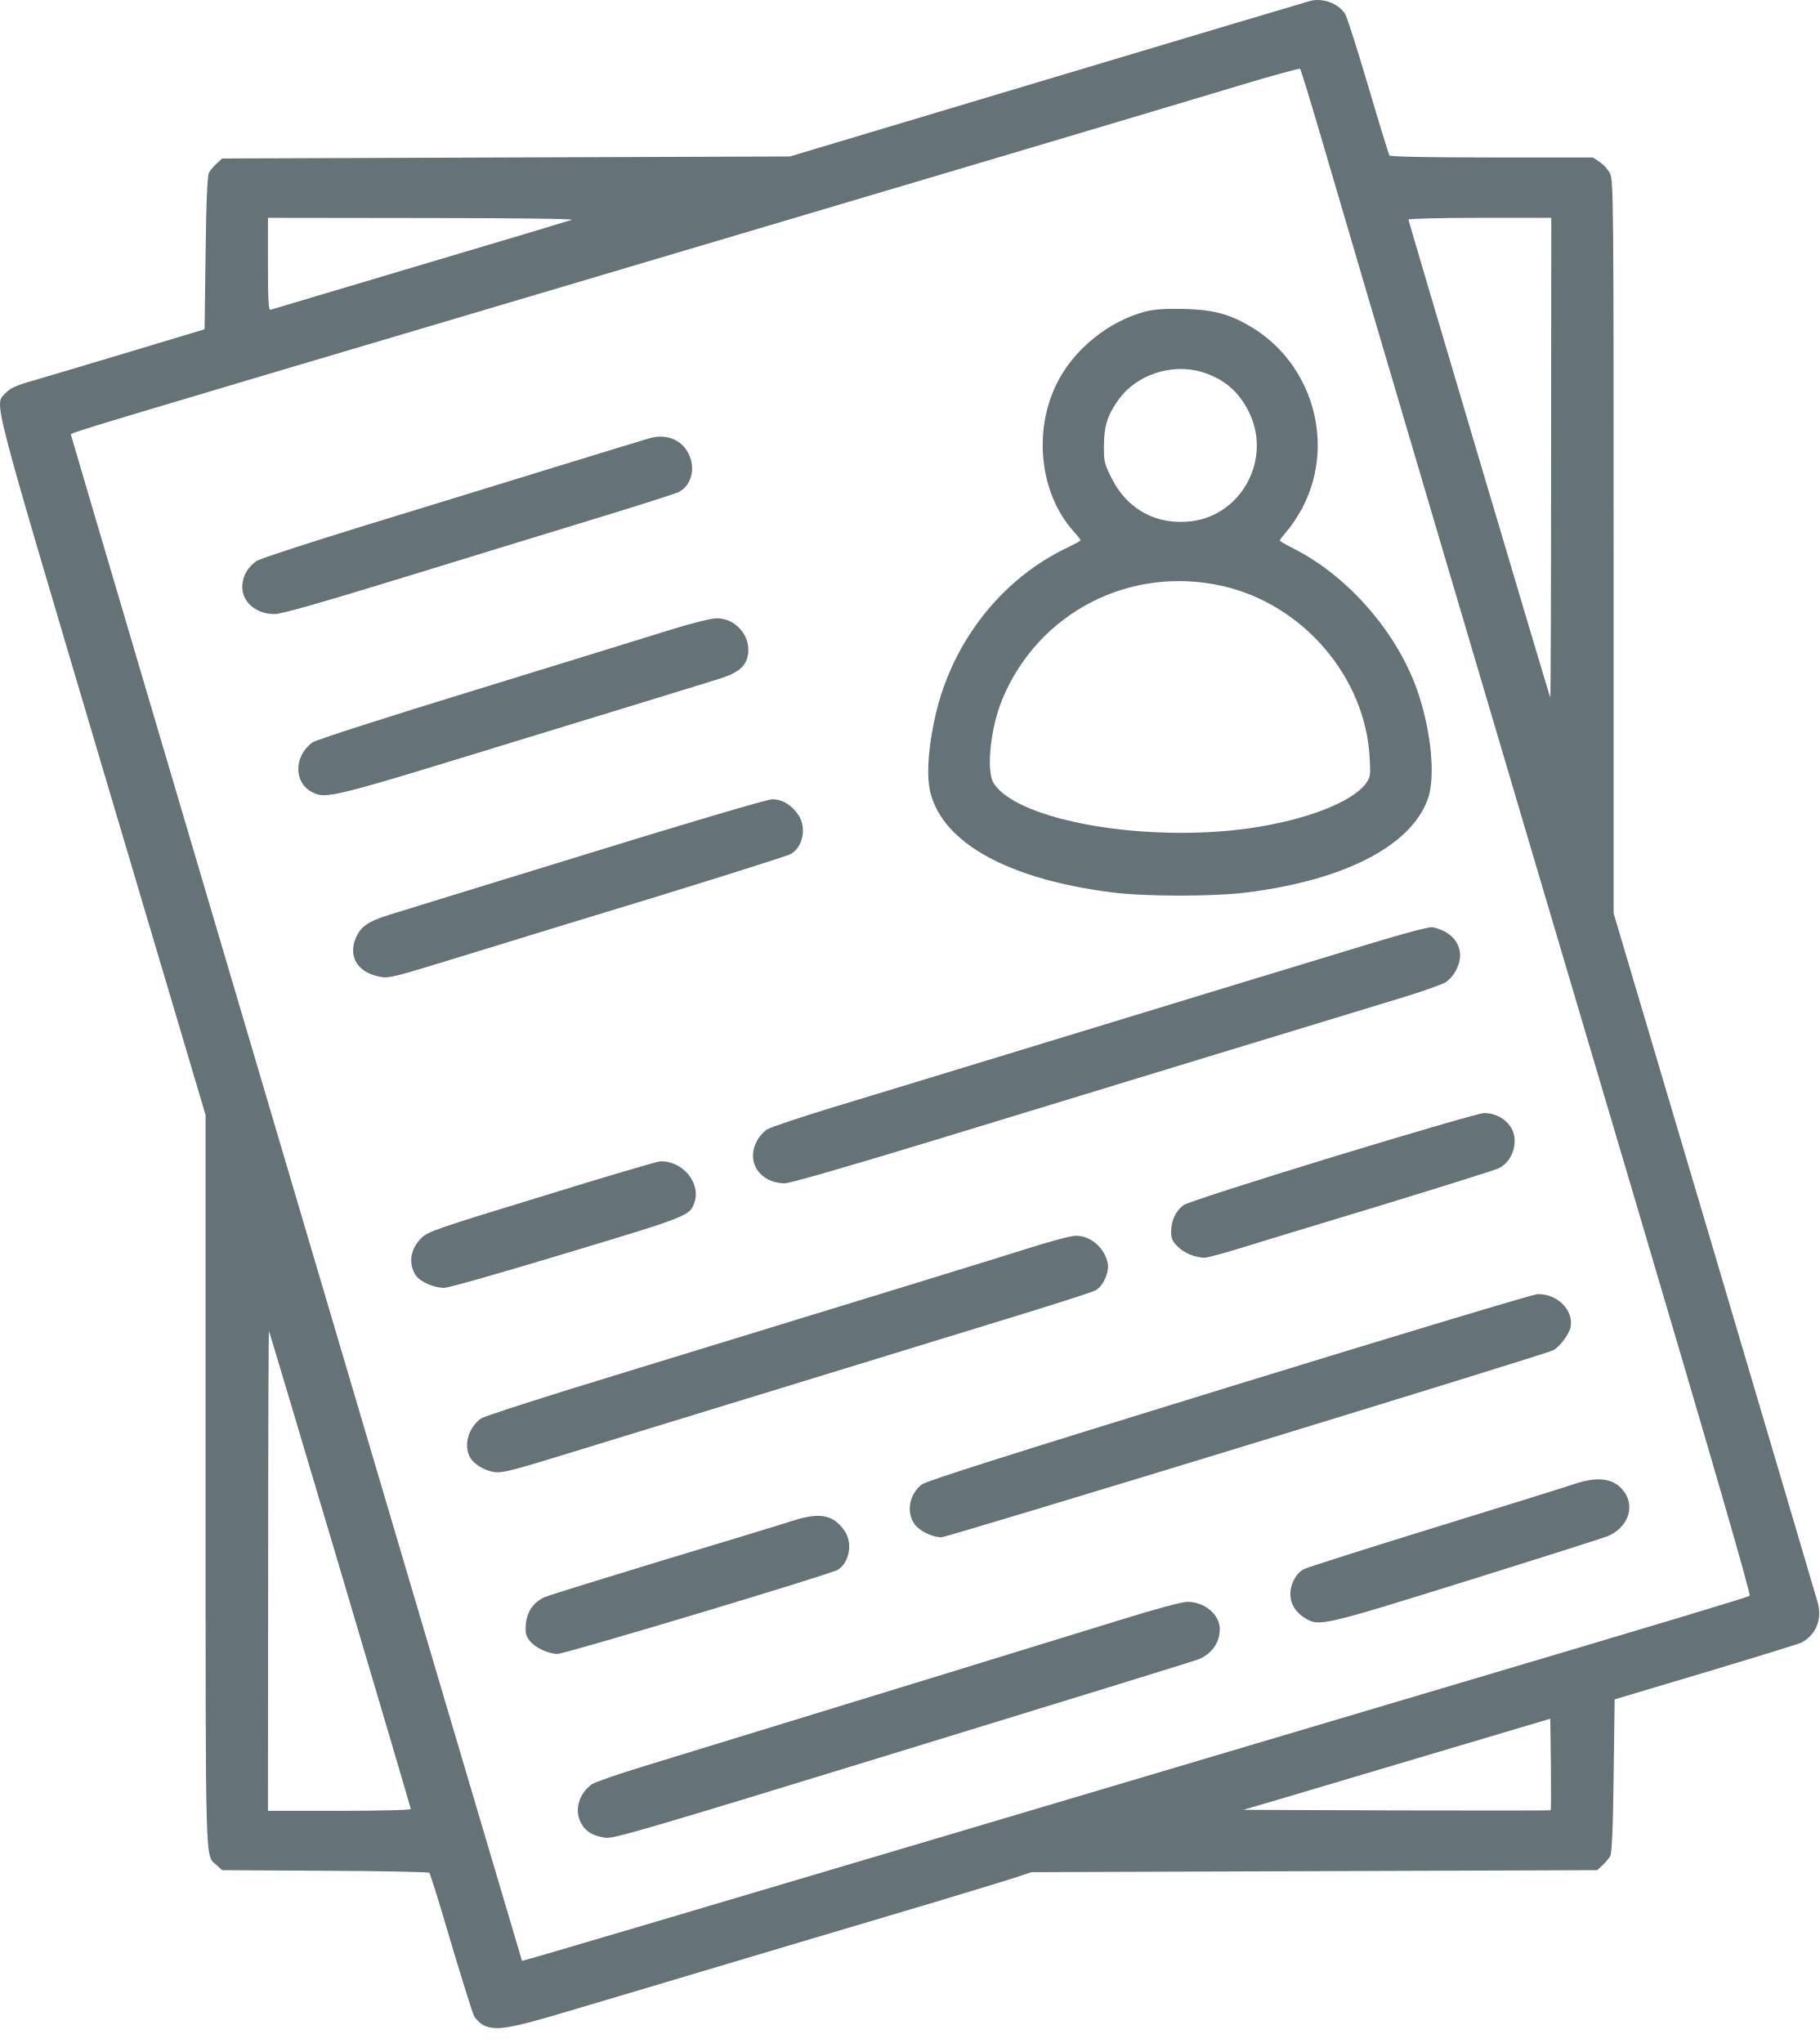
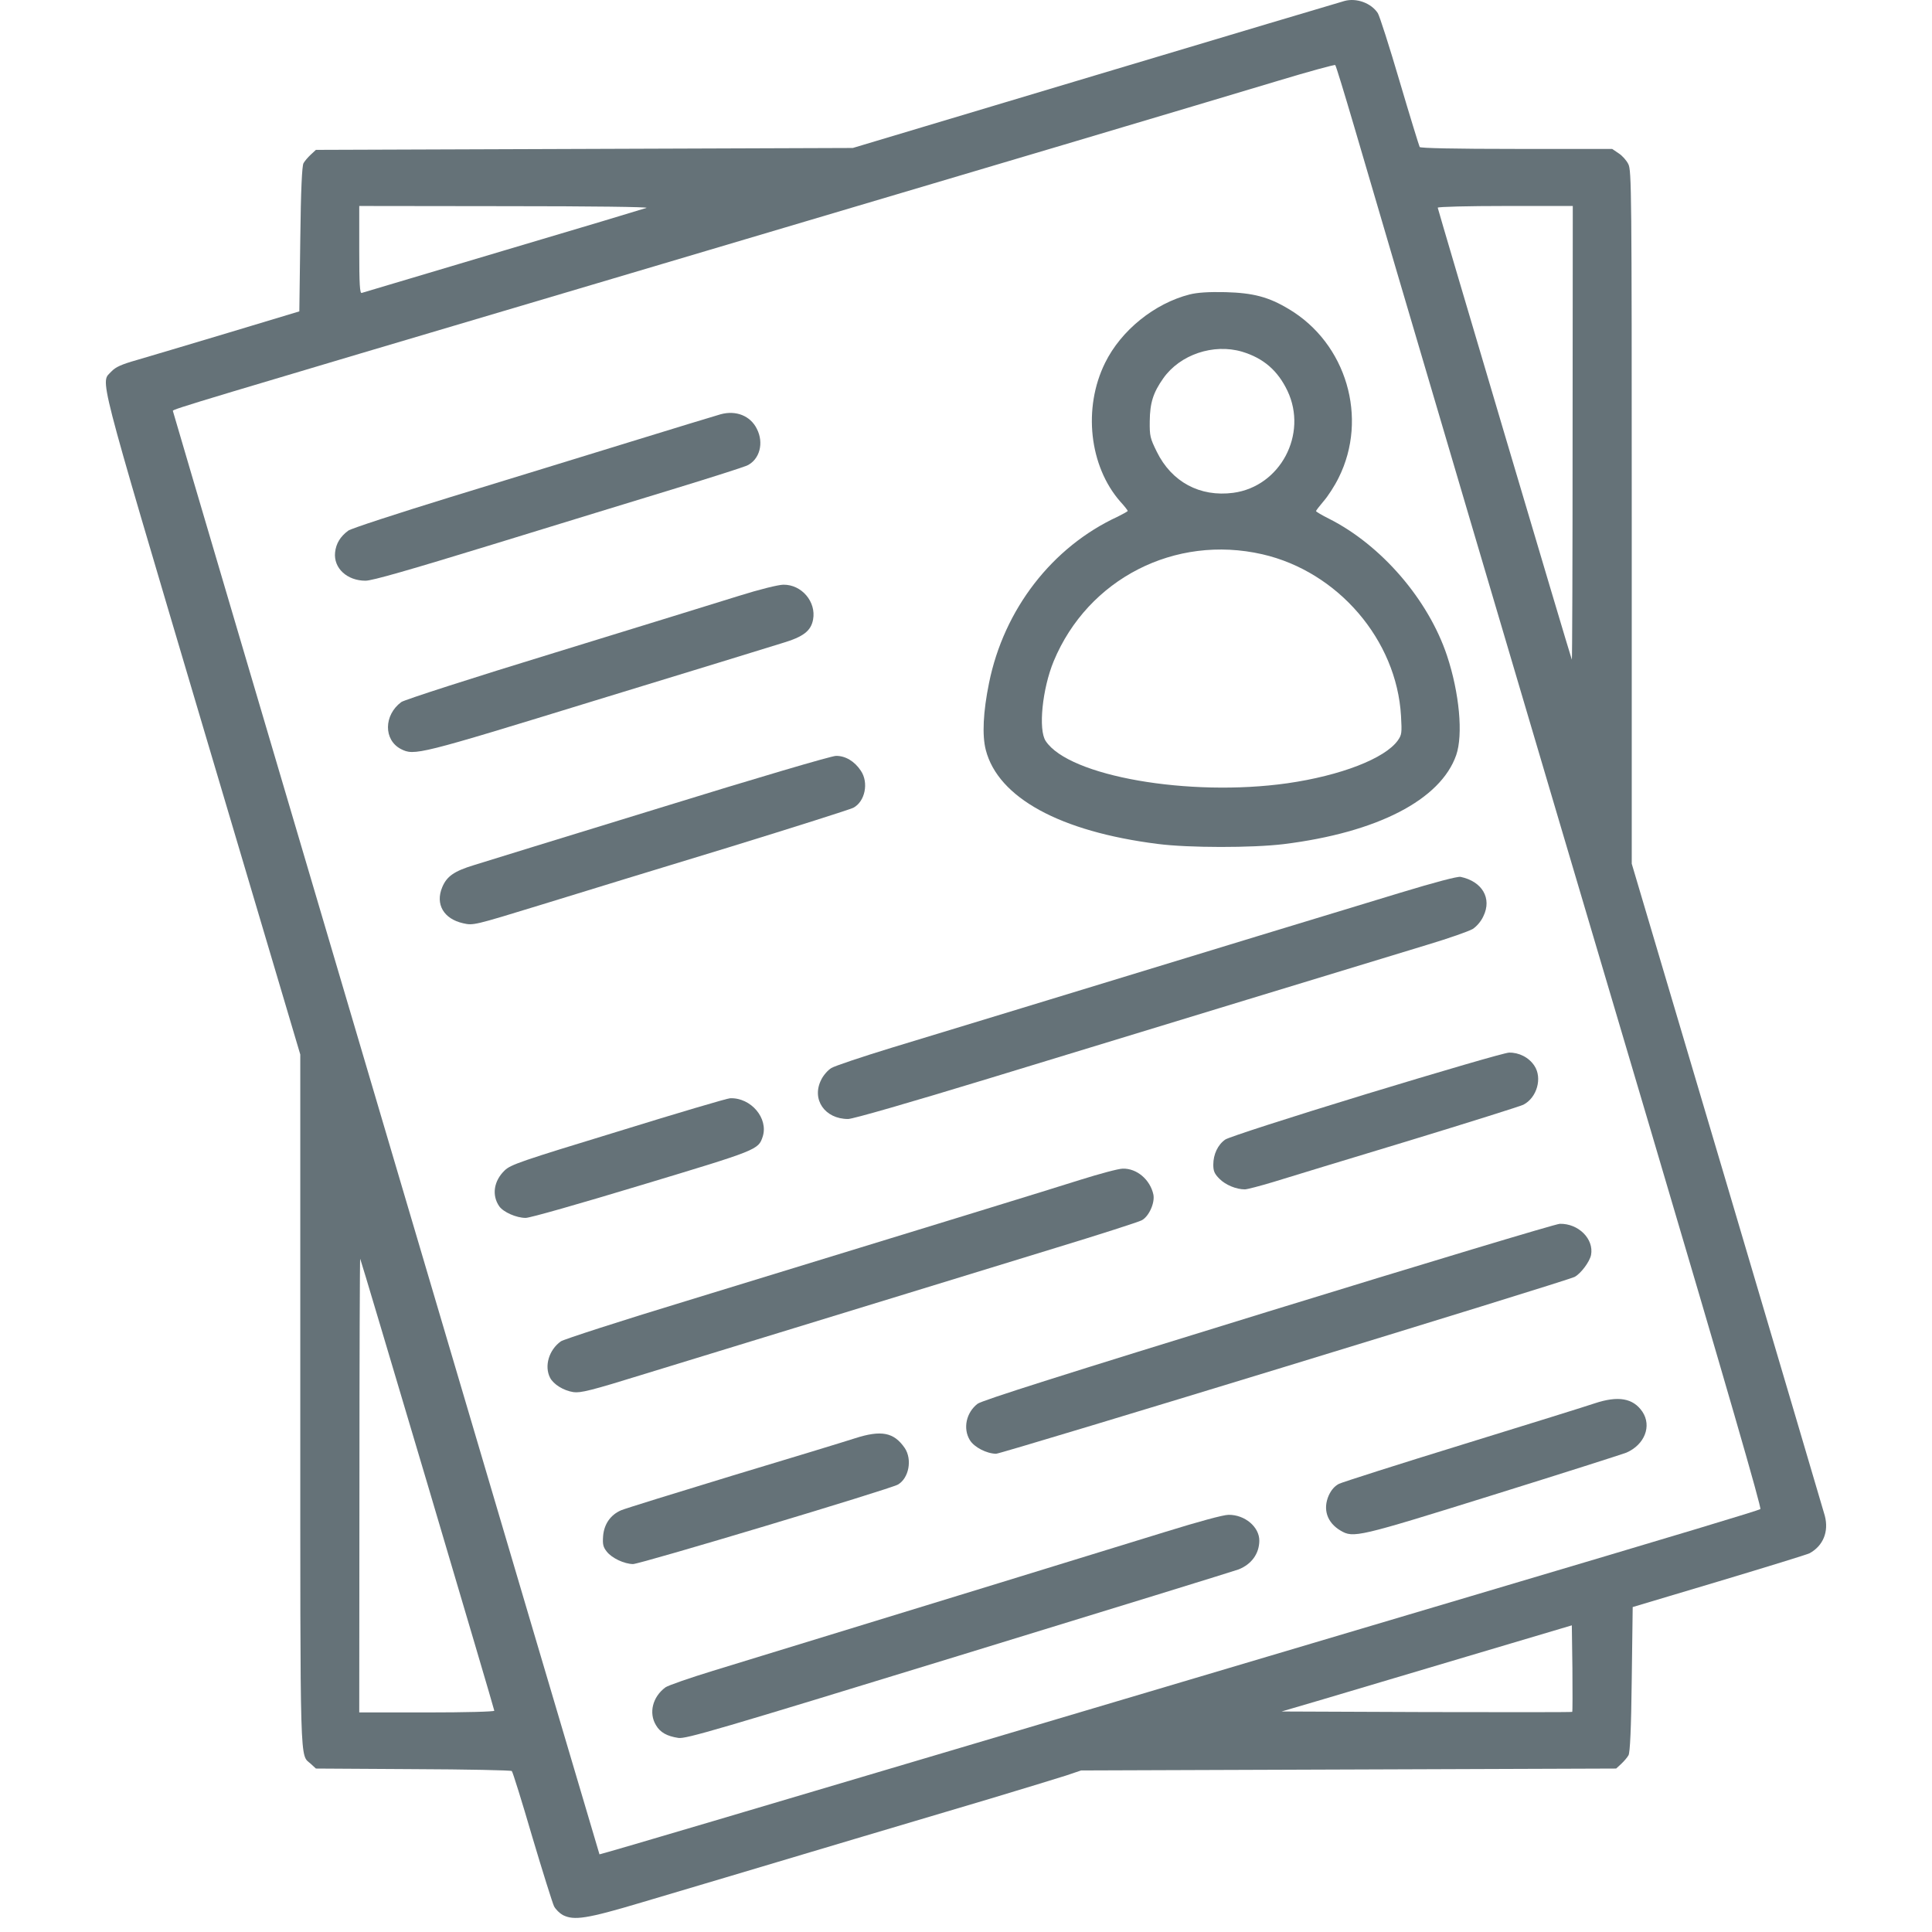
- <svg xmlns="http://www.w3.org/2000/svg" width="65" height="73" viewBox="0 0 65 73" fill="none">
+ <svg xmlns="http://www.w3.org/2000/svg" width="93" height="93" viewBox="0 0 65 73" fill="none">
  <path d="M46.803 0.036C46.666 0.072 42.426 1.337 37.388 2.846L28.224 5.591L18.076 5.627L7.936 5.663L7.742 5.843C7.634 5.943 7.512 6.087 7.468 6.166C7.411 6.267 7.368 7.165 7.346 9.041L7.31 11.765L4.615 12.577C3.135 13.023 1.582 13.482 1.165 13.605C0.583 13.77 0.368 13.871 0.217 14.029C-0.207 14.496 -0.416 13.669 3.638 27.353L7.346 39.844V52.925C7.346 67.112 7.325 66.264 7.742 66.645L7.936 66.824L11.608 66.846C13.628 66.853 15.309 66.889 15.338 66.918C15.374 66.954 15.719 68.06 16.107 69.39C16.503 70.72 16.876 71.906 16.934 72.028C16.998 72.15 17.149 72.294 17.264 72.358C17.688 72.574 18.17 72.502 20.24 71.884C22.324 71.266 23.869 70.806 28.296 69.484C29.841 69.023 32.134 68.341 33.399 67.967C34.664 67.586 35.958 67.191 36.274 67.09L36.849 66.896L46.961 66.86L57.066 66.824L57.26 66.645C57.368 66.544 57.49 66.4 57.533 66.321C57.59 66.221 57.634 65.322 57.655 63.454L57.691 60.722L60.961 59.745C62.758 59.206 64.296 58.732 64.375 58.689C64.885 58.408 65.108 57.877 64.95 57.273C64.892 57.072 63.232 51.444 61.256 44.775L57.655 32.636V19.548C57.655 7.223 57.648 6.439 57.526 6.202C57.461 6.066 57.296 5.879 57.159 5.792L56.915 5.627H53.3C50.95 5.627 49.67 5.598 49.642 5.555C49.62 5.512 49.275 4.398 48.887 3.083C48.499 1.761 48.125 0.596 48.06 0.496C47.809 0.115 47.256 -0.087 46.803 0.036ZM47.162 4.765C48.348 8.833 53.968 27.857 58.331 42.568C61.22 52.328 62.571 56.992 62.514 57.021C62.398 57.086 59.854 57.855 51.546 60.32C47.536 61.513 42.634 62.965 40.658 63.554C36.518 64.783 29.195 66.961 22.978 68.801C20.606 69.505 18.659 70.073 18.651 70.066C18.637 70.051 2.531 15.567 2.531 15.524C2.531 15.459 3.25 15.243 18.594 10.694C34.448 5.994 41.06 4.024 44.287 3.054C45.452 2.702 46.429 2.436 46.451 2.458C46.479 2.479 46.796 3.521 47.162 4.765ZM20.427 7.855C20.326 7.891 17.89 8.624 15 9.479C12.118 10.335 9.711 11.053 9.668 11.068C9.596 11.096 9.574 10.744 9.574 9.443V7.783L15.094 7.79C18.378 7.79 20.534 7.819 20.427 7.855ZM55.42 16.386C55.42 21.122 55.406 24.96 55.391 24.924C55.319 24.744 50.324 7.898 50.324 7.848C50.324 7.812 51.474 7.783 52.876 7.783H55.427L55.42 16.386ZM12.162 56.108C13.541 60.766 14.677 64.603 14.677 64.639C14.677 64.675 13.585 64.704 12.126 64.704H9.574L9.581 56.094C9.581 51.365 9.596 47.52 9.61 47.563C9.632 47.599 10.774 51.444 12.162 56.108ZM55.406 64.683C55.391 64.697 52.912 64.697 49.9 64.69L44.424 64.668L45.991 64.208C46.853 63.95 49.318 63.216 51.474 62.577L55.391 61.413L55.413 63.037C55.42 63.928 55.42 64.668 55.406 64.683Z" fill="#657278" />
  <path d="M40.953 11.125C39.623 11.463 38.358 12.483 37.754 13.713C36.913 15.416 37.158 17.615 38.329 18.952C38.487 19.124 38.61 19.282 38.61 19.304C38.61 19.326 38.437 19.419 38.236 19.52C35.756 20.662 33.931 23.027 33.37 25.808C33.148 26.893 33.104 27.785 33.248 28.338C33.715 30.142 36.051 31.421 39.745 31.888C40.917 32.039 43.317 32.039 44.503 31.895C48.039 31.457 50.432 30.221 51.022 28.532C51.288 27.763 51.144 26.189 50.677 24.78C49.972 22.66 48.197 20.598 46.214 19.599C45.94 19.462 45.725 19.333 45.725 19.311C45.725 19.29 45.854 19.124 46.012 18.937C46.17 18.758 46.429 18.362 46.58 18.053C47.708 15.797 46.875 12.972 44.697 11.678C43.935 11.219 43.353 11.068 42.311 11.039C41.657 11.024 41.247 11.053 40.953 11.125ZM42.929 13.288C43.741 13.533 44.28 14 44.647 14.769C45.423 16.408 44.374 18.384 42.598 18.621C41.341 18.787 40.27 18.212 39.709 17.069C39.458 16.558 39.436 16.479 39.443 15.912C39.45 15.222 39.573 14.834 39.954 14.295C40.586 13.396 41.851 12.972 42.929 13.288ZM43.698 20.943C46.551 21.597 48.772 24.177 48.937 27.052C48.973 27.698 48.966 27.763 48.815 27.979C48.326 28.661 46.652 29.308 44.639 29.596C40.931 30.12 36.389 29.33 35.512 28C35.225 27.576 35.383 26.024 35.814 24.982C37.108 21.87 40.392 20.188 43.698 20.943Z" fill="#657278" />
  <path d="M23.23 15.653C23.05 15.703 21.519 16.17 19.816 16.695C18.119 17.22 15.065 18.154 13.031 18.779C11.004 19.404 9.258 19.972 9.157 20.051C8.856 20.274 8.697 20.54 8.661 20.871C8.597 21.467 9.114 21.942 9.811 21.942C10.063 21.942 11.443 21.546 14.627 20.569C17.085 19.814 20.197 18.858 21.541 18.449C22.884 18.039 24.092 17.651 24.221 17.593C24.703 17.371 24.875 16.738 24.595 16.199C24.351 15.71 23.812 15.495 23.23 15.653Z" fill="#657278" />
  <path d="M23.912 22.517C23.165 22.754 20.024 23.717 16.948 24.666C13.872 25.607 11.263 26.448 11.163 26.527C10.501 27.016 10.487 27.957 11.148 28.302C11.659 28.561 11.795 28.525 18.508 26.462C21.993 25.398 25.17 24.421 25.558 24.299C26.356 24.062 26.643 23.839 26.722 23.408C26.845 22.739 26.291 22.085 25.601 22.093C25.414 22.093 24.689 22.272 23.912 22.517Z" fill="#657278" />
  <path d="M20.894 30.537C17.372 31.615 14.239 32.586 13.915 32.686C13.16 32.916 12.88 33.11 12.708 33.527C12.442 34.167 12.765 34.72 13.498 34.885C13.886 34.972 13.886 34.972 16.488 34.174C17.925 33.728 21.102 32.758 23.553 32.011C26.004 31.256 28.109 30.587 28.239 30.523C28.684 30.293 28.835 29.574 28.526 29.121C28.289 28.762 27.937 28.554 27.585 28.561C27.419 28.561 24.559 29.402 20.894 30.537Z" fill="#657278" />
  <path d="M48.923 33.728C47.78 34.073 45.351 34.813 43.533 35.367C36.123 37.631 31.638 38.996 29.698 39.586C28.57 39.931 27.542 40.276 27.412 40.355C27.283 40.434 27.111 40.628 27.032 40.793C26.651 41.533 27.161 42.281 28.045 42.281C28.224 42.281 30.345 41.67 33.385 40.743C39.336 38.924 47.809 36.344 49.908 35.705C50.727 35.46 51.503 35.187 51.647 35.101C51.791 35.008 51.963 34.813 52.049 34.619C52.38 33.944 52.006 33.304 51.187 33.132C51.072 33.11 50.224 33.333 48.923 33.728Z" fill="#657278" />
  <path d="M47.622 41.339C44.632 42.252 42.419 42.971 42.297 43.057C42.016 43.251 41.844 43.617 41.844 44.006C41.844 44.25 41.887 44.351 42.081 44.545C42.311 44.775 42.713 44.94 43.037 44.94C43.123 44.94 43.612 44.811 44.115 44.66C44.625 44.502 46.911 43.804 49.196 43.114C51.481 42.417 53.444 41.799 53.559 41.742C54.076 41.476 54.284 40.728 53.975 40.268C53.767 39.952 53.393 39.765 53.02 39.773C52.861 39.773 50.432 40.484 47.622 41.339Z" fill="#657278" />
  <path d="M19.363 42.748C15.669 43.876 15.288 44.006 15.065 44.228C14.655 44.624 14.576 45.163 14.864 45.58C15.022 45.802 15.511 46.018 15.863 46.018C16.028 46.018 17.868 45.493 20.269 44.767C24.631 43.452 24.653 43.445 24.818 42.949C25.041 42.259 24.38 41.469 23.589 41.497C23.488 41.497 21.591 42.058 19.363 42.748Z" fill="#657278" />
  <path d="M36.813 44.581C35.526 44.99 31.538 46.212 21.972 49.144C19.442 49.913 17.293 50.61 17.192 50.682C16.74 51.006 16.56 51.617 16.783 52.055C16.912 52.307 17.293 52.544 17.667 52.601C17.94 52.637 18.306 52.551 20.369 51.911C28.778 49.331 33.198 47.98 35.879 47.154C37.56 46.643 39.026 46.169 39.134 46.111C39.407 45.975 39.645 45.45 39.58 45.134C39.458 44.573 38.955 44.142 38.423 44.157C38.265 44.157 37.546 44.351 36.813 44.581Z" fill="#657278" />
  <path d="M43.928 49.554C36.108 51.962 33.119 52.91 32.939 53.04C32.508 53.37 32.378 53.974 32.644 54.412C32.81 54.685 33.277 54.923 33.636 54.93C33.852 54.93 55.204 48.404 55.499 48.246C55.736 48.117 56.067 47.671 56.117 47.419C56.232 46.816 55.643 46.226 54.938 46.241C54.795 46.241 49.836 47.736 43.928 49.554Z" fill="#657278" />
  <path d="M56.254 53.025C55.981 53.119 53.745 53.816 51.295 54.571C48.844 55.325 46.731 56.001 46.594 56.065C46.429 56.152 46.307 56.288 46.206 56.504C45.976 57.029 46.142 57.532 46.652 57.833C47.141 58.121 47.292 58.085 52.409 56.489C55.039 55.67 57.31 54.944 57.454 54.887C58.144 54.585 58.417 53.881 58.058 53.342C57.706 52.824 57.138 52.731 56.254 53.025Z" fill="#657278" />
  <path d="M28.296 54.348C27.944 54.463 25.874 55.095 23.697 55.749C21.526 56.41 19.622 57 19.471 57.064C19.068 57.237 18.824 57.589 18.788 58.042C18.766 58.351 18.788 58.451 18.924 58.624C19.119 58.876 19.586 59.091 19.916 59.098C20.197 59.098 29.626 56.267 29.928 56.094C30.345 55.85 30.474 55.145 30.186 54.714C29.777 54.118 29.302 54.024 28.296 54.348Z" fill="#657278" />
  <path d="M40.047 57.877C38.358 58.401 30.61 60.78 22.942 63.13C22.051 63.403 21.246 63.684 21.145 63.755C20.656 64.115 20.506 64.726 20.786 65.186C20.944 65.459 21.203 65.603 21.634 65.667C21.914 65.71 23.114 65.358 32.271 62.548C37.948 60.809 42.692 59.343 42.8 59.3C43.288 59.105 43.576 58.71 43.583 58.221C43.59 57.697 43.037 57.23 42.419 57.237C42.225 57.237 41.276 57.496 40.047 57.877Z" fill="#657278" />
</svg>
